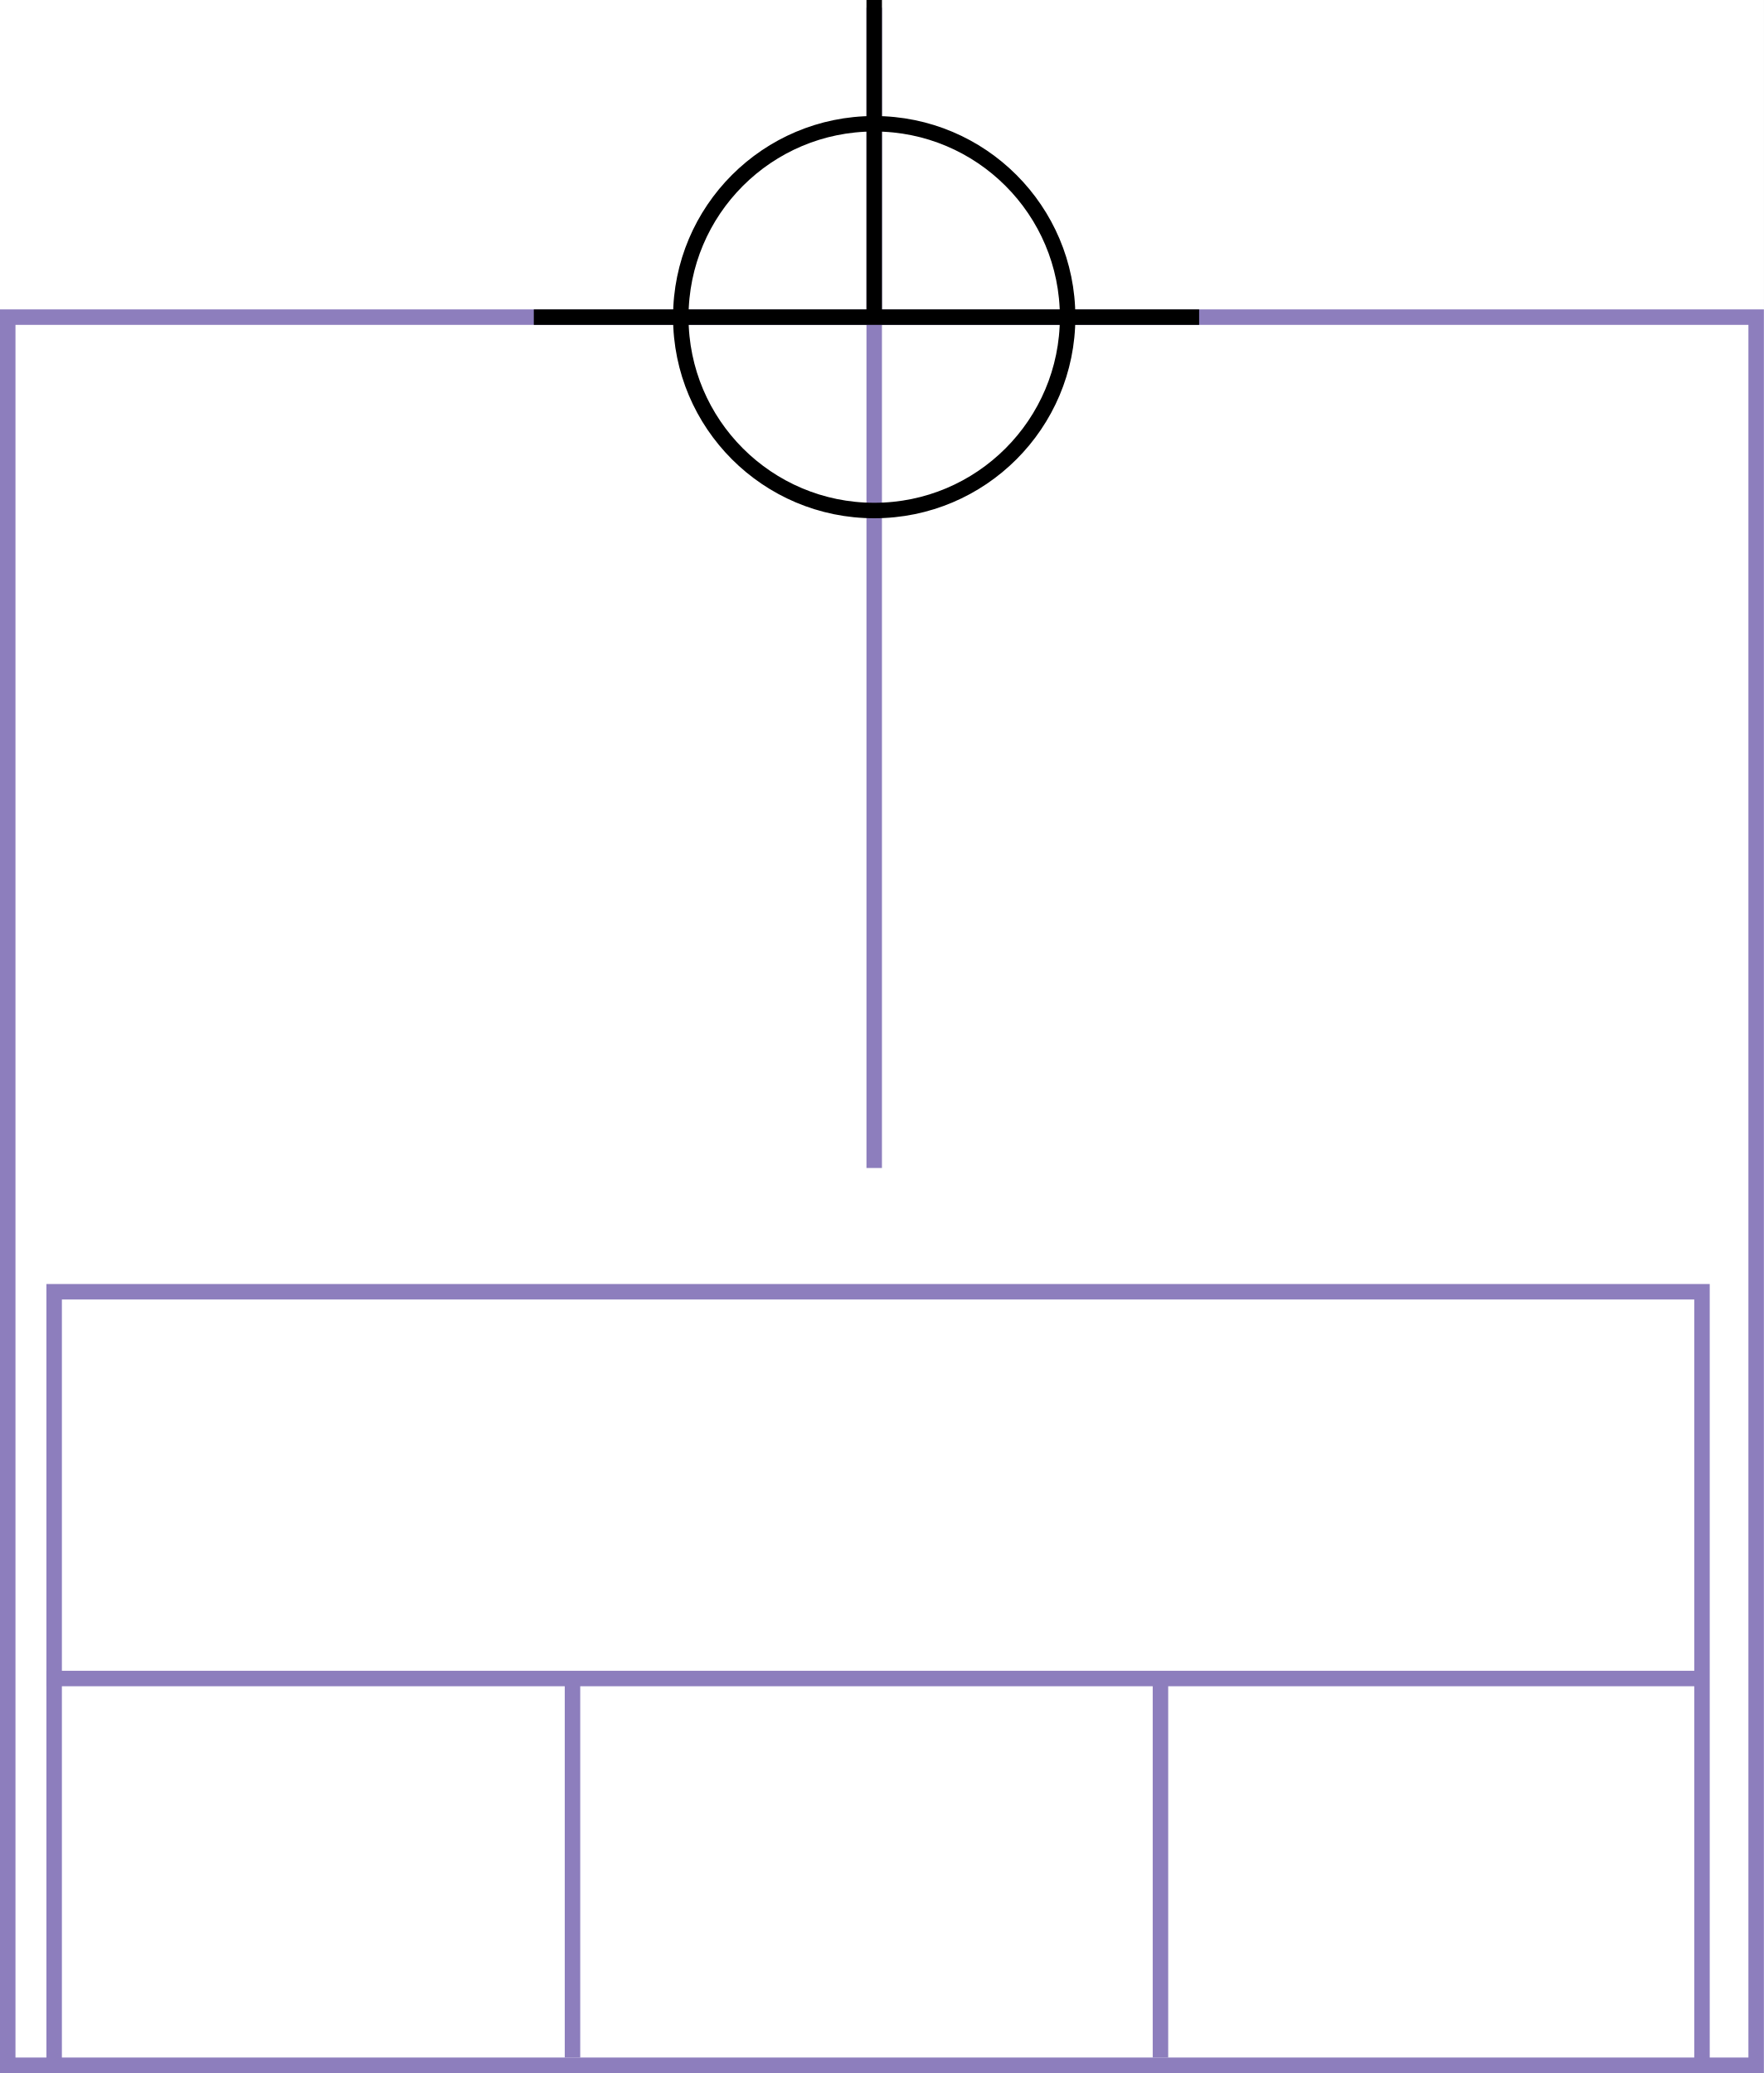
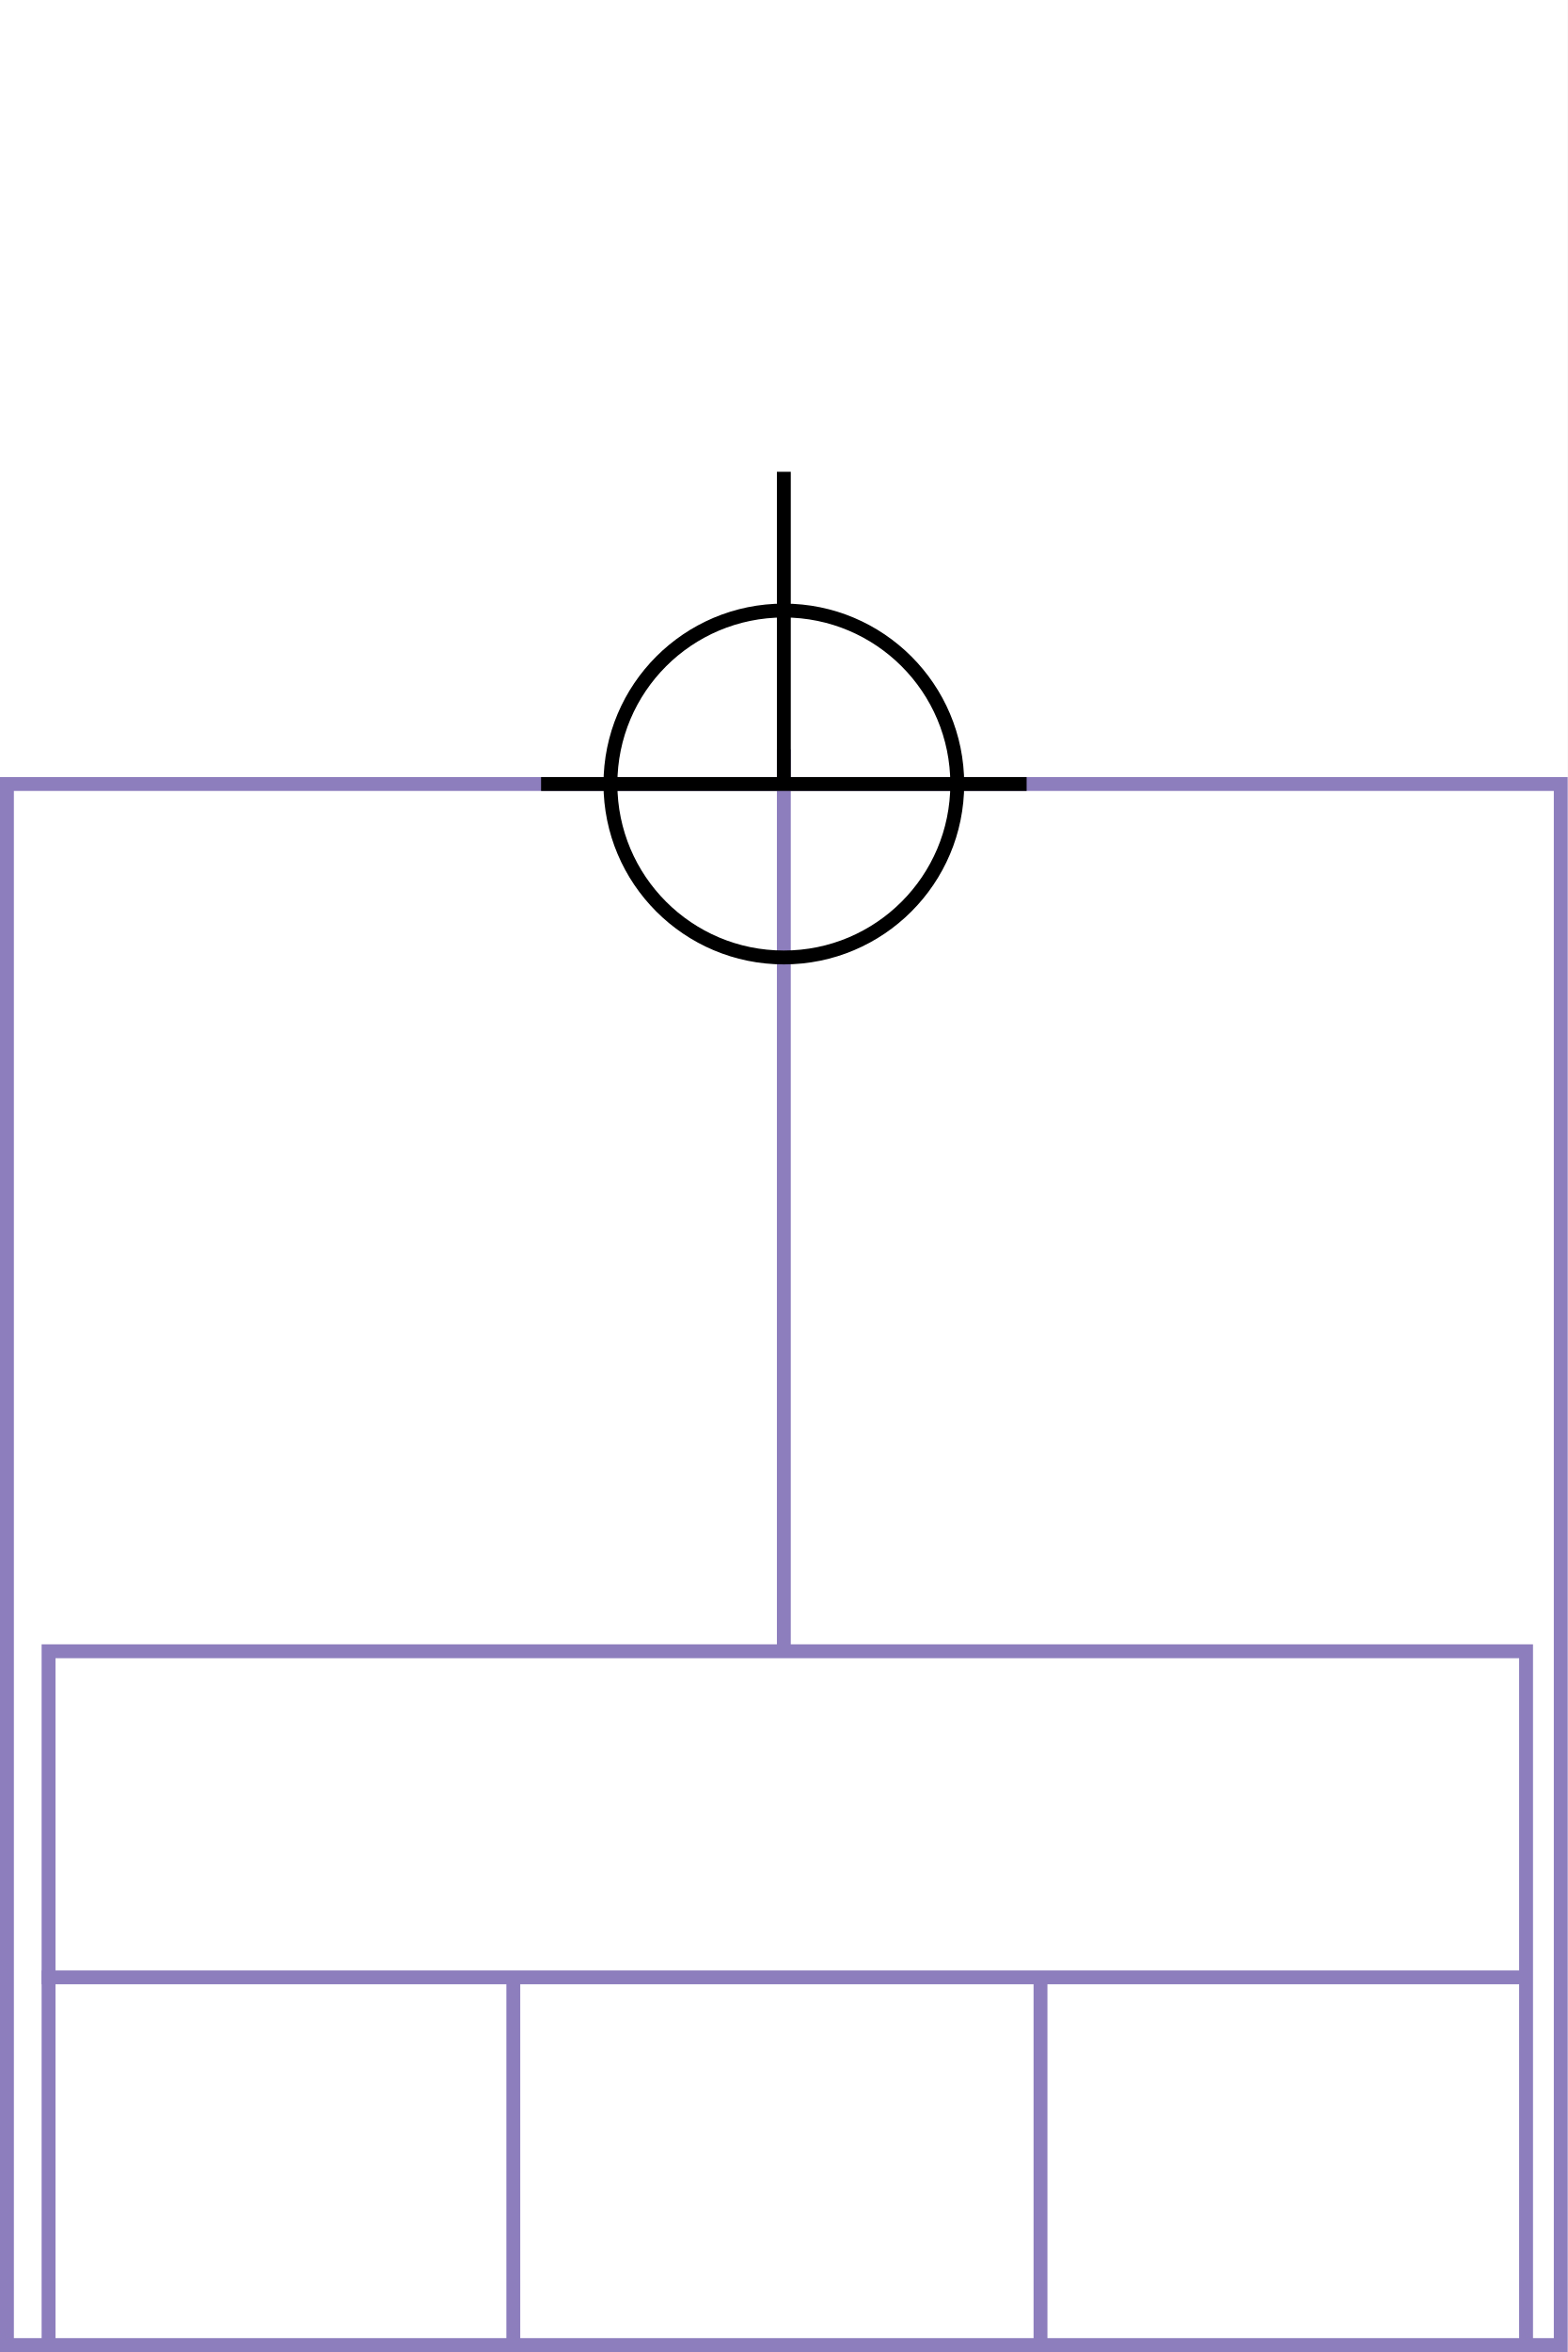
- <svg xmlns="http://www.w3.org/2000/svg" width="228" height="268">
+ <svg xmlns="http://www.w3.org/2000/svg" height="339" width="226">
  <g>
-     <rect x="0" y="0" width="228" height="268" id="canvas_background" fill="#fff" />
+     <rect fill="#fff" height="339" id="canvas_background" width="226" x="0" y="0" />
  </g>
  <g>
-     <rect fill="#fff" stroke-width="2" x="1" y="41" width="226" height="226" id="r1" stroke="#8D7EBD" />
+     <rect fill="#fff" height="225" id="r1" stroke="#8D7EBD" stroke-width="2" width="224" x="1" y="113" />
  </g>
  <g>
-     <line fill="none" stroke="#8D7EBD" stroke-width="2" x1="113" y1="1" x2="113" y2="151" id="z4" />
+     <line fill="none" id="z4" stroke="#8D7EBD" stroke-width="2" x1="113" x2="113" y1="108" y2="259" />
  </g>
  <g>
-     <rect fill="#fff" stroke-width="2" x="7" y="167" width="213" height="100" id="v1" stroke="#8D7EBD" />
-     <line fill="none" stroke="#8D7EBD" stroke-width="2" x1="6" y1="217" x2="220" y2="217" id="v2" />
-     <line fill="none" stroke="#8D7EBD" stroke-width="2" x1="74" y1="217" x2="74" y2="266" id="v3" />
-     <line fill="none" stroke="#8D7EBD" stroke-width="2" x1="150" y1="217" x2="150" y2="266" id="v4" />
+     <rect fill="#fff" height="100" id="v1" stroke="#8D7EBD" stroke-width="2" width="213" x="7" y="238" />
+     <line fill="none" id="v2" stroke="#8D7EBD" stroke-width="2" x1="6" x2="220" y1="285" y2="285" />
+     <line fill="none" id="v3" stroke="#8D7EBD" stroke-width="2" x1="74" x2="74" y1="285" y2="338" />
+     <line fill="none" id="v4" stroke="#8D7EBD" stroke-width="2" x1="150" x2="150" y1="285" y2="338" />
  </g>
  <g>
-     <ellipse fill="none" stroke-width="2" stroke="#000" cx="113" cy="41" rx="25" ry="25" id="svg21" />
-     <line fill="none" stroke="#000" stroke-width="2" x1="69" y1="41" x2="155" y2="41" id="svg22" />
-     <line fill="none" stroke="#000" stroke-width="2" x1="113" y1="41" x2="113" y2="0" id="svg23" />
+     <ellipse cx="113" cy="113" fill="none" id="svg21" rx="25" ry="25" stroke="#000" stroke-width="2" />
+     <line fill="none" id="svg22" stroke="#000" stroke-width="2" x1="78" x2="148" y1="113" y2="113" />
+     <line fill="none" id="svg23" stroke="#000" stroke-width="2" x1="113" x2="113" y1="113" y2="68" />
  </g>
</svg>
